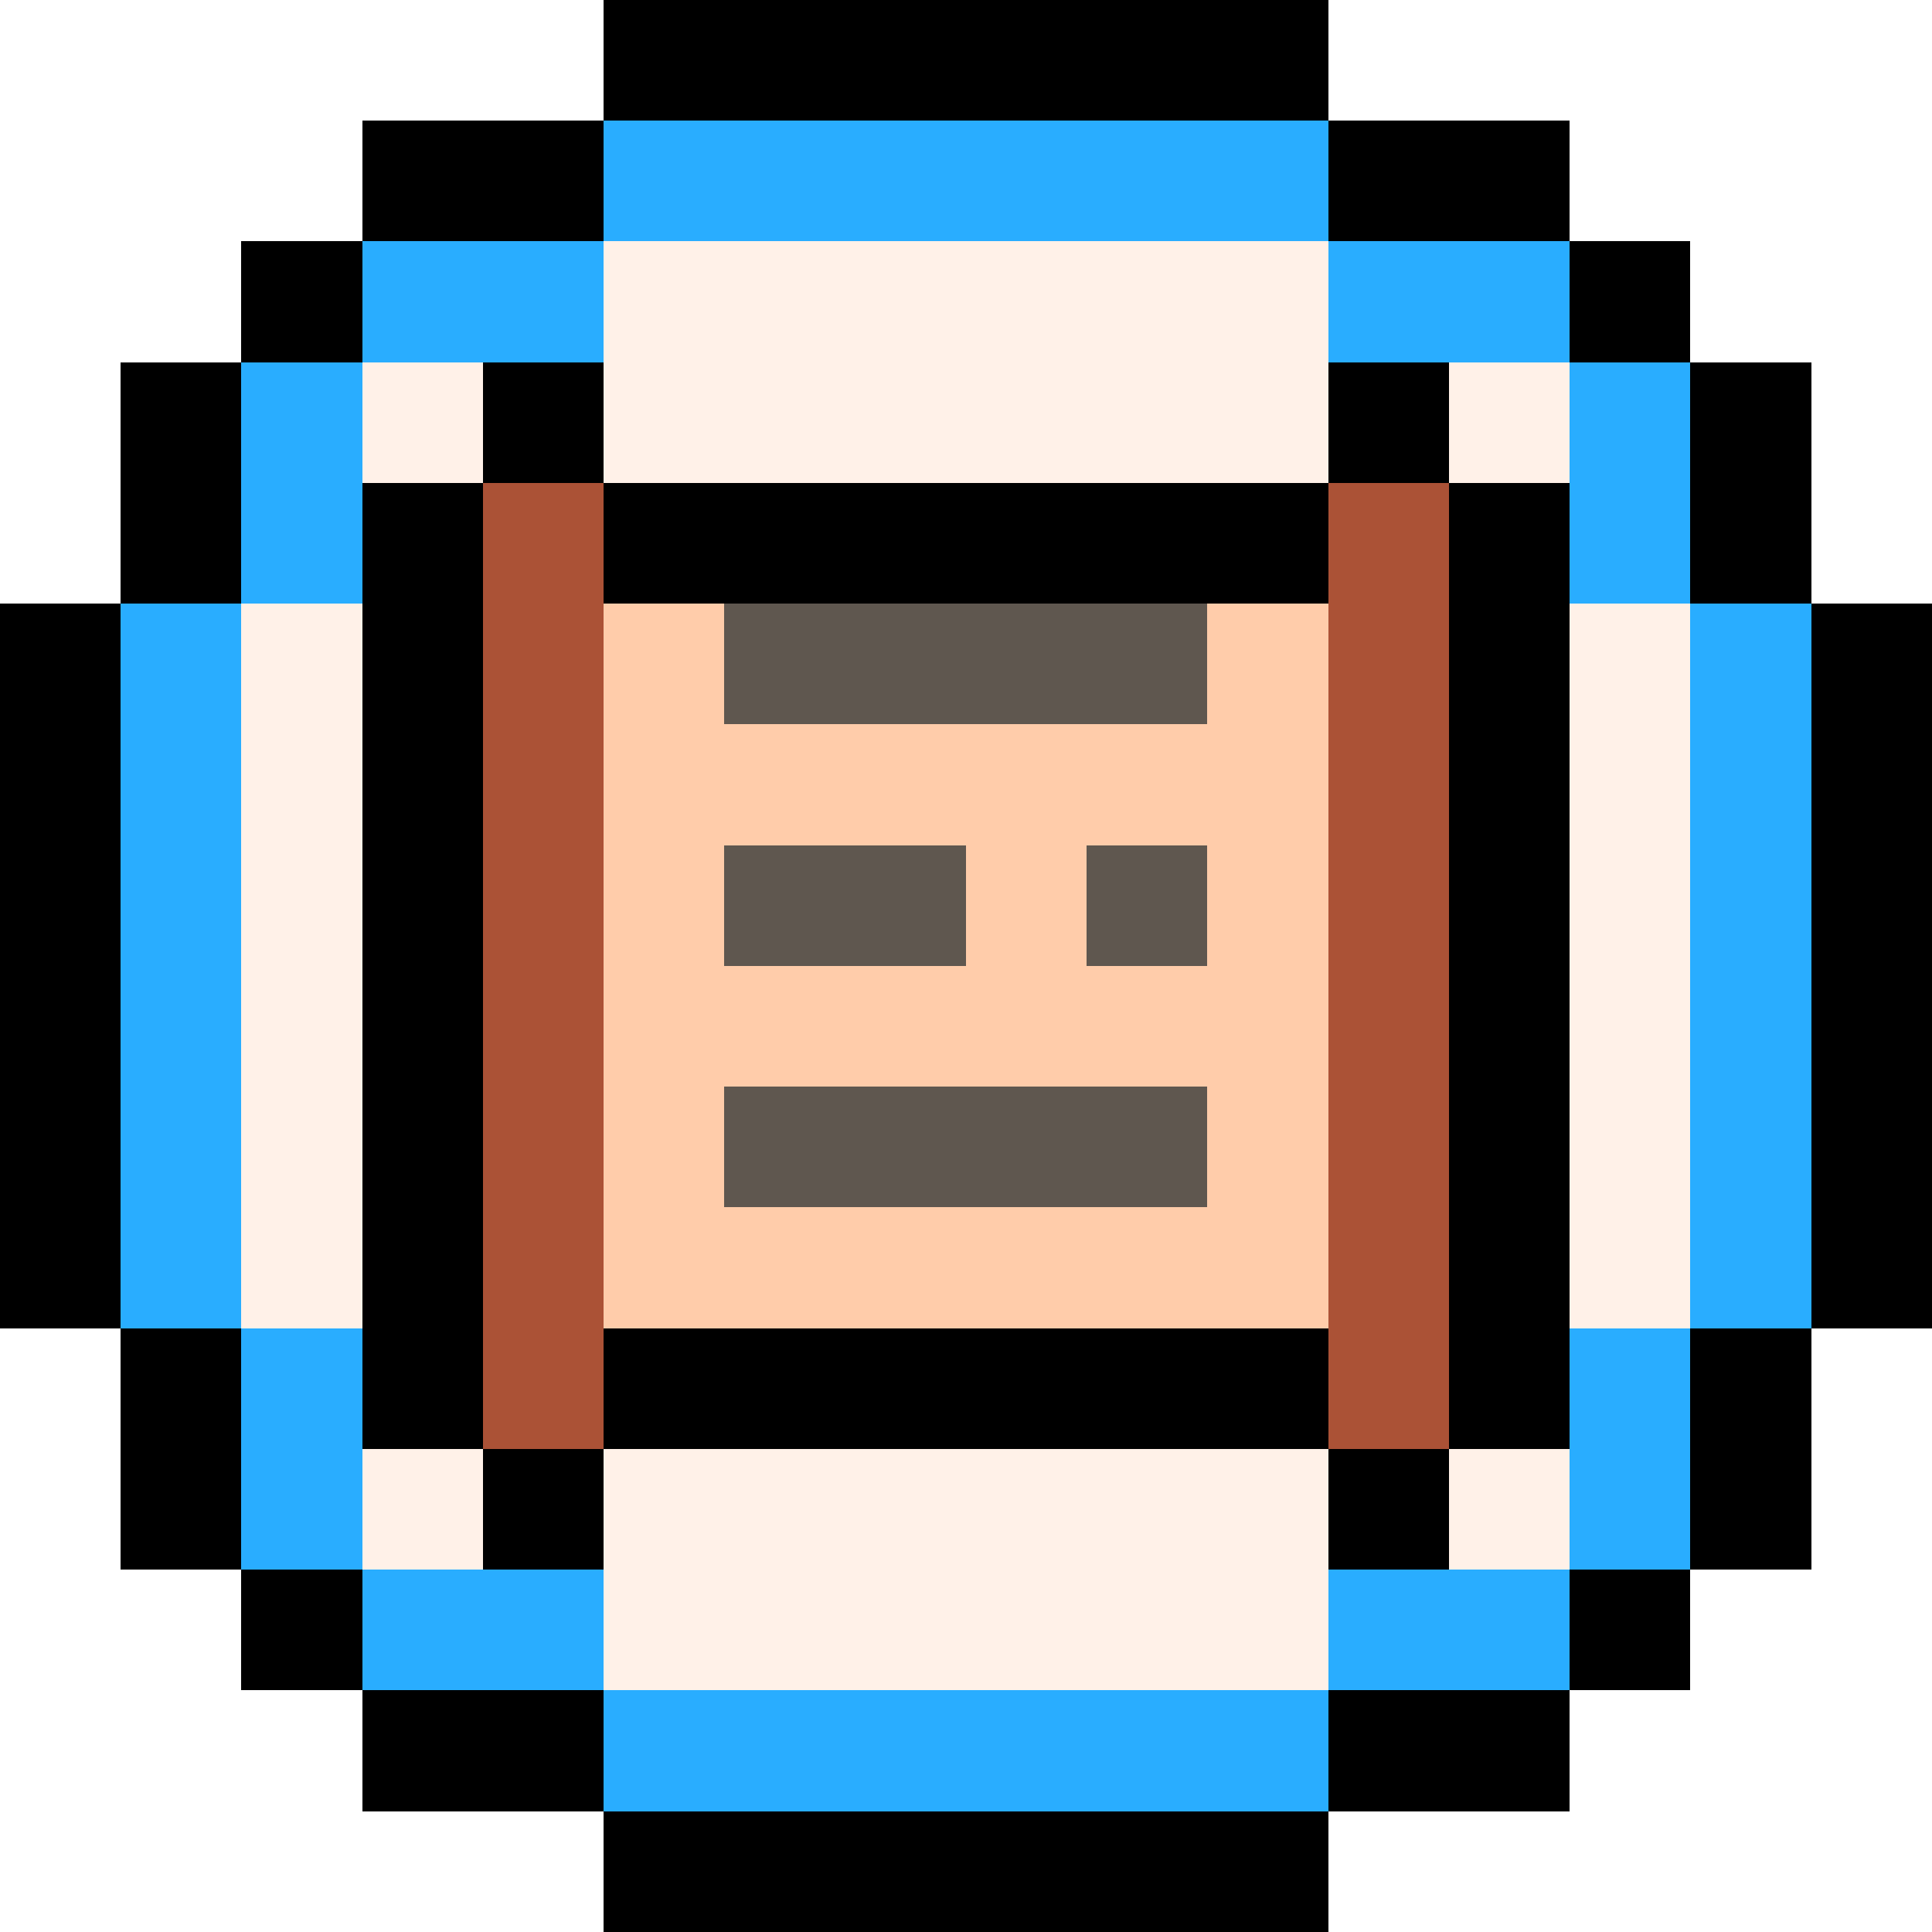
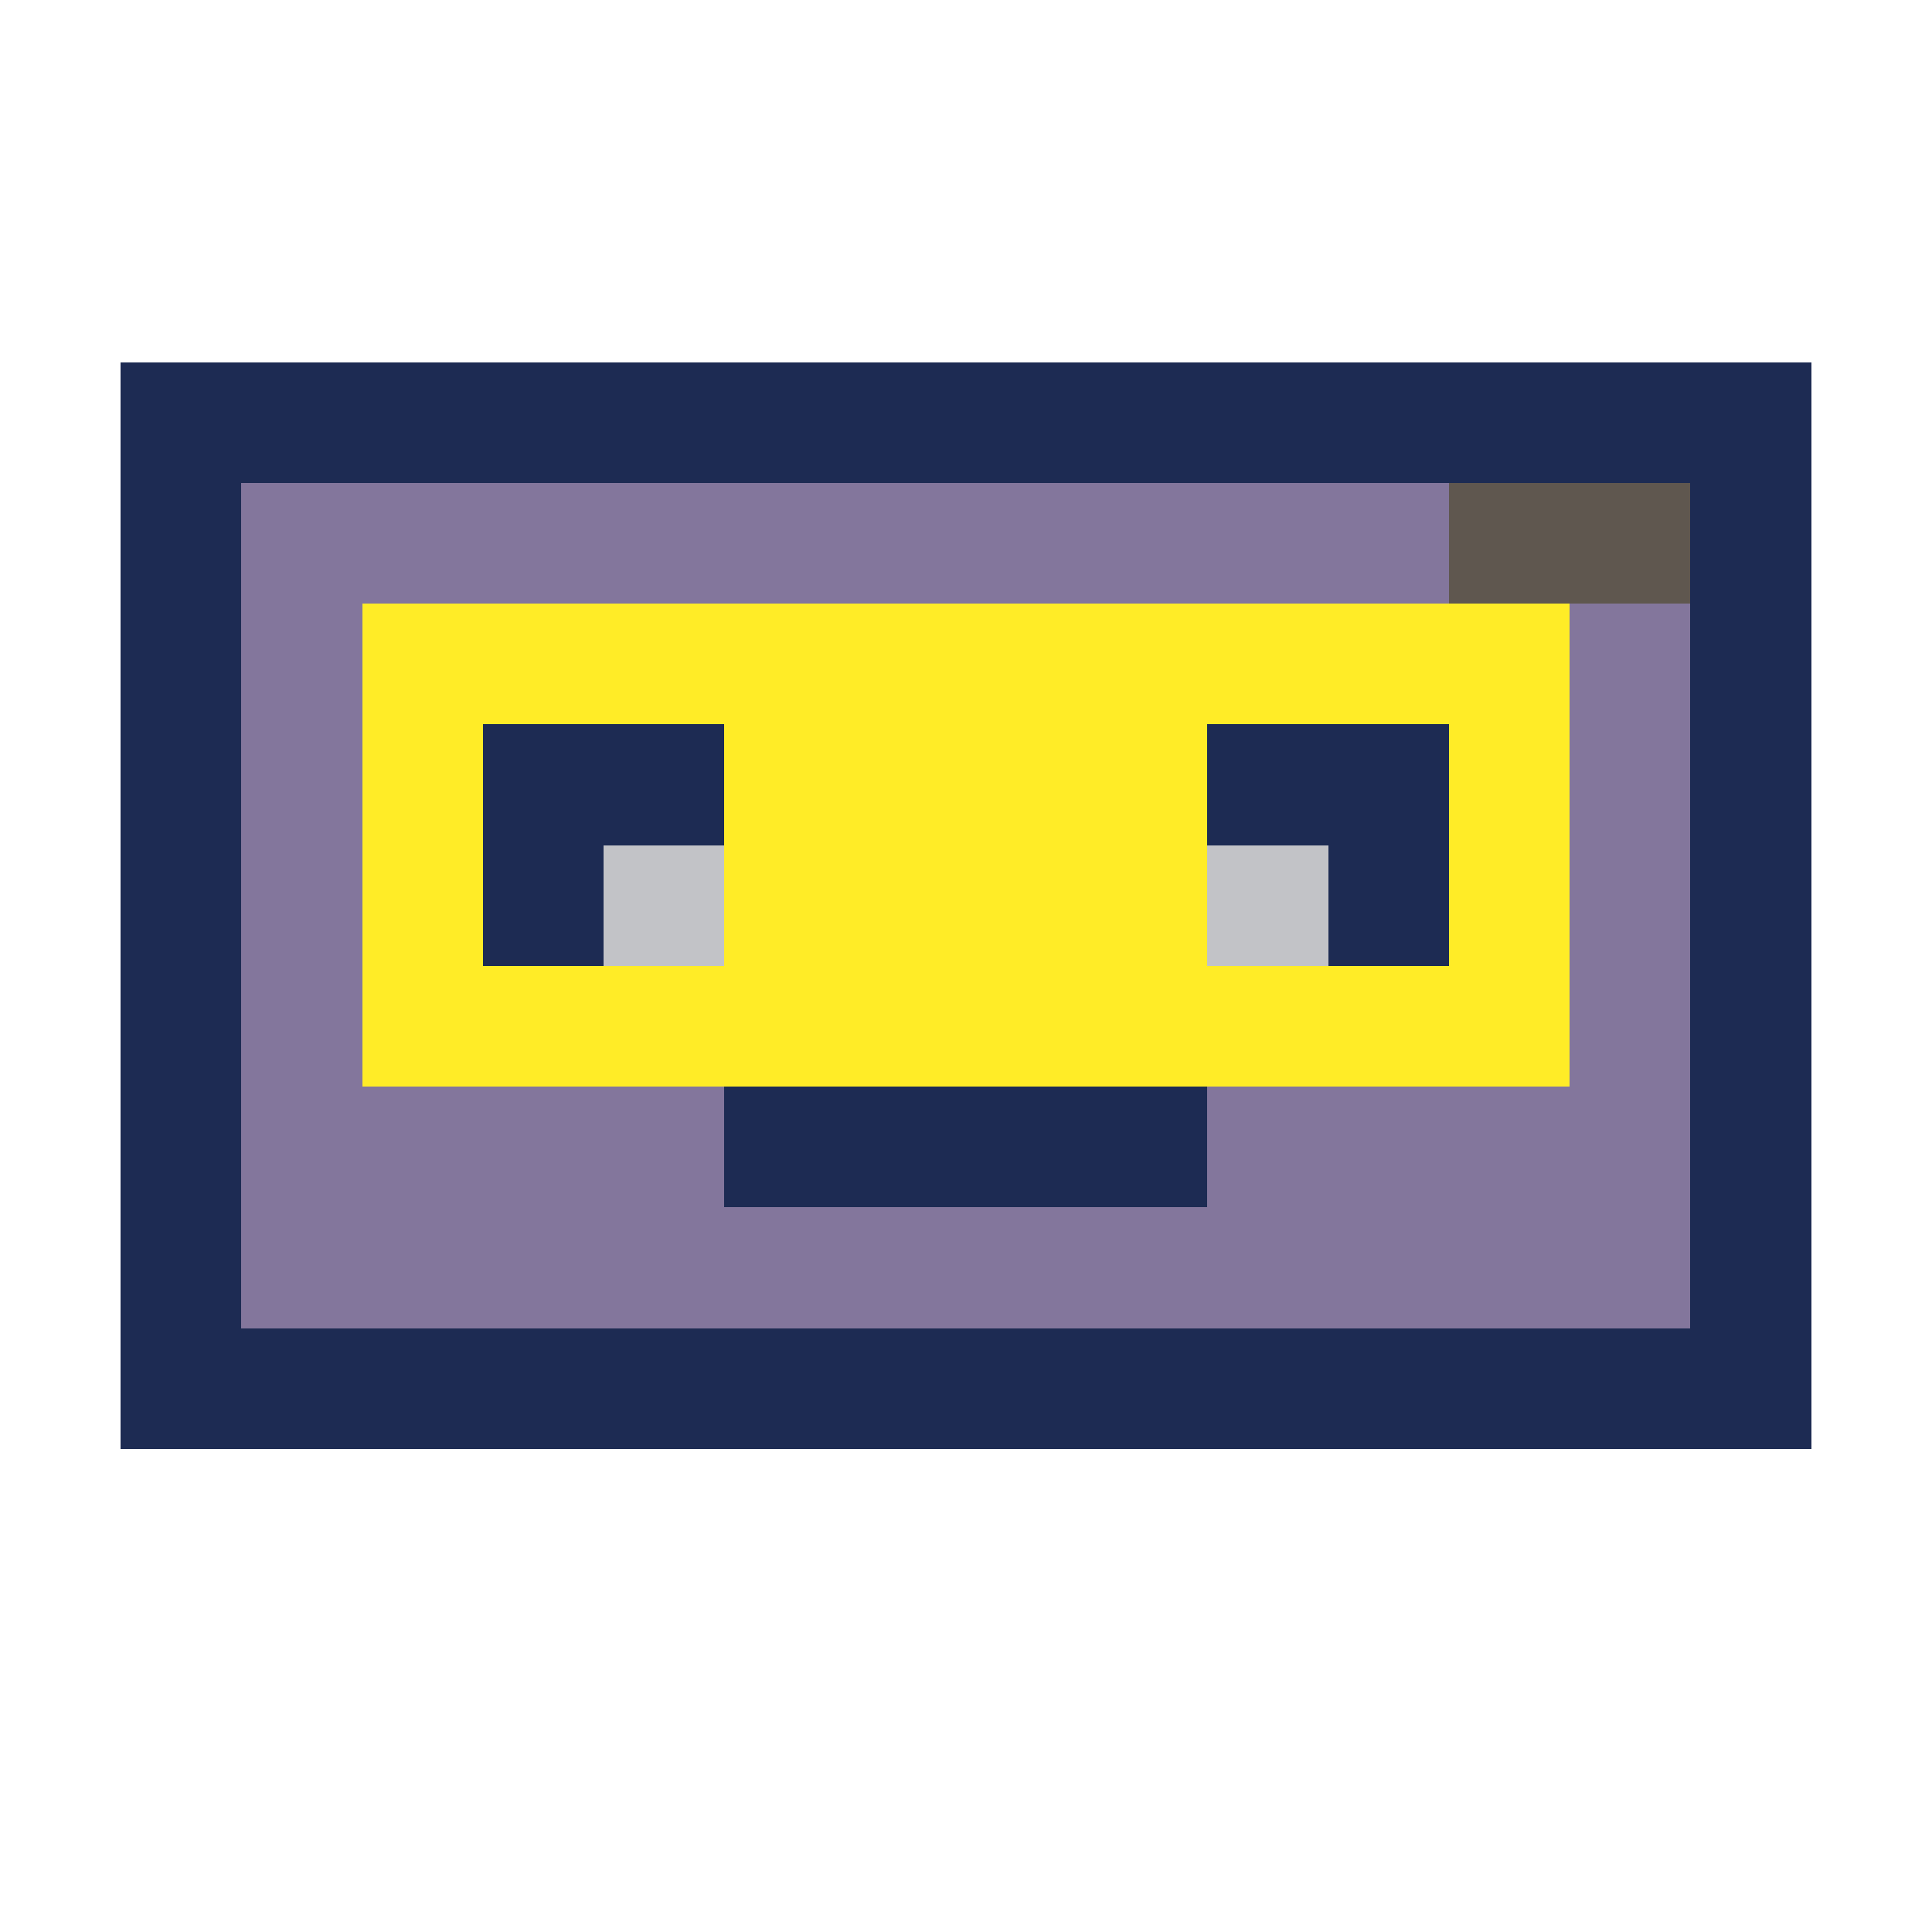
<svg xmlns="http://www.w3.org/2000/svg" width="16" height="16" viewBox="0 0 16 16" shape-rendering="crispEdges">
-   <g fill="#000000">
-     <rect x="5" y="0" width="6" height="1" />
-     <rect x="3" y="1" width="2" height="1" />
-     <rect x="11" y="1" width="2" height="1" />
-     <rect x="2" y="2" width="1" height="1" />
-     <rect x="13" y="2" width="1" height="1" />
-     <rect x="1" y="3" width="1" height="2" />
-     <rect x="4" y="3" width="1" height="1" />
-     <rect x="11" y="3" width="1" height="1" />
-     <rect x="14" y="3" width="1" height="2" />
-     <rect x="3" y="4" width="1" height="8" />
-     <rect x="5" y="4" width="6" height="1" />
-     <rect x="12" y="4" width="1" height="8" />
-     <rect x="0" y="5" width="1" height="6" />
-     <rect x="15" y="5" width="1" height="6" />
-     <rect x="1" y="11" width="1" height="2" />
-     <rect x="5" y="11" width="6" height="1" />
-     <rect x="14" y="11" width="1" height="2" />
-     <rect x="4" y="12" width="1" height="1" />
-     <rect x="11" y="12" width="1" height="1" />
-     <rect x="2" y="13" width="1" height="1" />
-     <rect x="13" y="13" width="1" height="1" />
-     <rect x="3" y="14" width="2" height="1" />
-     <rect x="11" y="14" width="2" height="1" />
-     <rect x="5" y="15" width="6" height="1" />
-   </g>
-   <g fill="#AB5236">
-     <rect x="4" y="4" width="1" height="8" />
-     <rect x="11" y="4" width="1" height="8" />
+   <g fill="#1D2B53">
+     <rect x="1" y="3" width="14" height="1" />
+     <rect x="1" y="4" width="1" height="7" />
+     <rect x="14" y="4" width="1" height="7" />
+     <rect x="4" y="6" width="2" height="1" />
+     <rect x="10" y="6" width="2" height="1" />
+     <rect x="4" y="7" width="1" height="1" />
+     <rect x="11" y="7" width="1" height="1" />
+     <rect x="6" y="9" width="4" height="1" />
+     <rect x="1" y="11" width="14" height="1" />
  </g>
  <g fill="#5F574F">
-     <rect x="6" y="5" width="4" height="1" />
-     <rect x="6" y="7" width="2" height="1" />
-     <rect x="9" y="7" width="1" height="1" />
-     <rect x="6" y="9" width="4" height="1" />
+     <rect x="12" y="4" width="2" height="1" />
  </g>
-   <g fill="#FFF1E8">
-     <rect x="5" y="2" width="6" height="2" />
-     <rect x="3" y="3" width="1" height="1" />
-     <rect x="12" y="3" width="1" height="1" />
-     <rect x="2" y="5" width="1" height="6" />
-     <rect x="13" y="5" width="1" height="6" />
-     <rect x="3" y="12" width="1" height="1" />
-     <rect x="5" y="12" width="6" height="2" />
-     <rect x="12" y="12" width="1" height="1" />
+   <g fill="#C2C3C7">
+     <rect x="5" y="7" width="1" height="1" />
+     <rect x="10" y="7" width="1" height="1" />
  </g>
-   <g fill="#29ADFF">
-     <rect x="5" y="1" width="6" height="1" />
-     <rect x="3" y="2" width="2" height="1" />
-     <rect x="11" y="2" width="2" height="1" />
-     <rect x="2" y="3" width="1" height="2" />
-     <rect x="13" y="3" width="1" height="2" />
-     <rect x="1" y="5" width="1" height="6" />
-     <rect x="14" y="5" width="1" height="6" />
-     <rect x="2" y="11" width="1" height="2" />
-     <rect x="13" y="11" width="1" height="2" />
-     <rect x="3" y="13" width="2" height="1" />
-     <rect x="11" y="13" width="2" height="1" />
-     <rect x="5" y="14" width="6" height="1" />
+   <g fill="#FFEC27">
+     <rect x="3" y="5" width="10" height="1" />
+     <rect x="3" y="6" width="1" height="2" />
+     <rect x="6" y="6" width="4" height="2" />
+     <rect x="12" y="6" width="1" height="2" />
+     <rect x="3" y="8" width="10" height="1" />
  </g>
-   <g fill="#FFCCAA">
-     <rect x="5" y="5" width="1" height="1" />
-     <rect x="10" y="5" width="1" height="1" />
-     <rect x="5" y="6" width="6" height="1" />
-     <rect x="5" y="7" width="1" height="1" />
-     <rect x="8" y="7" width="1" height="1" />
-     <rect x="10" y="7" width="1" height="1" />
-     <rect x="5" y="8" width="6" height="1" />
-     <rect x="5" y="9" width="1" height="1" />
-     <rect x="10" y="9" width="1" height="1" />
-     <rect x="5" y="10" width="6" height="1" />
+   <g fill="#83769C">
+     <rect x="2" y="4" width="10" height="1" />
+     <rect x="2" y="5" width="1" height="4" />
+     <rect x="13" y="5" width="1" height="4" />
+     <rect x="2" y="9" width="4" height="1" />
+     <rect x="10" y="9" width="4" height="1" />
+     <rect x="2" y="10" width="12" height="1" />
  </g>
</svg>
